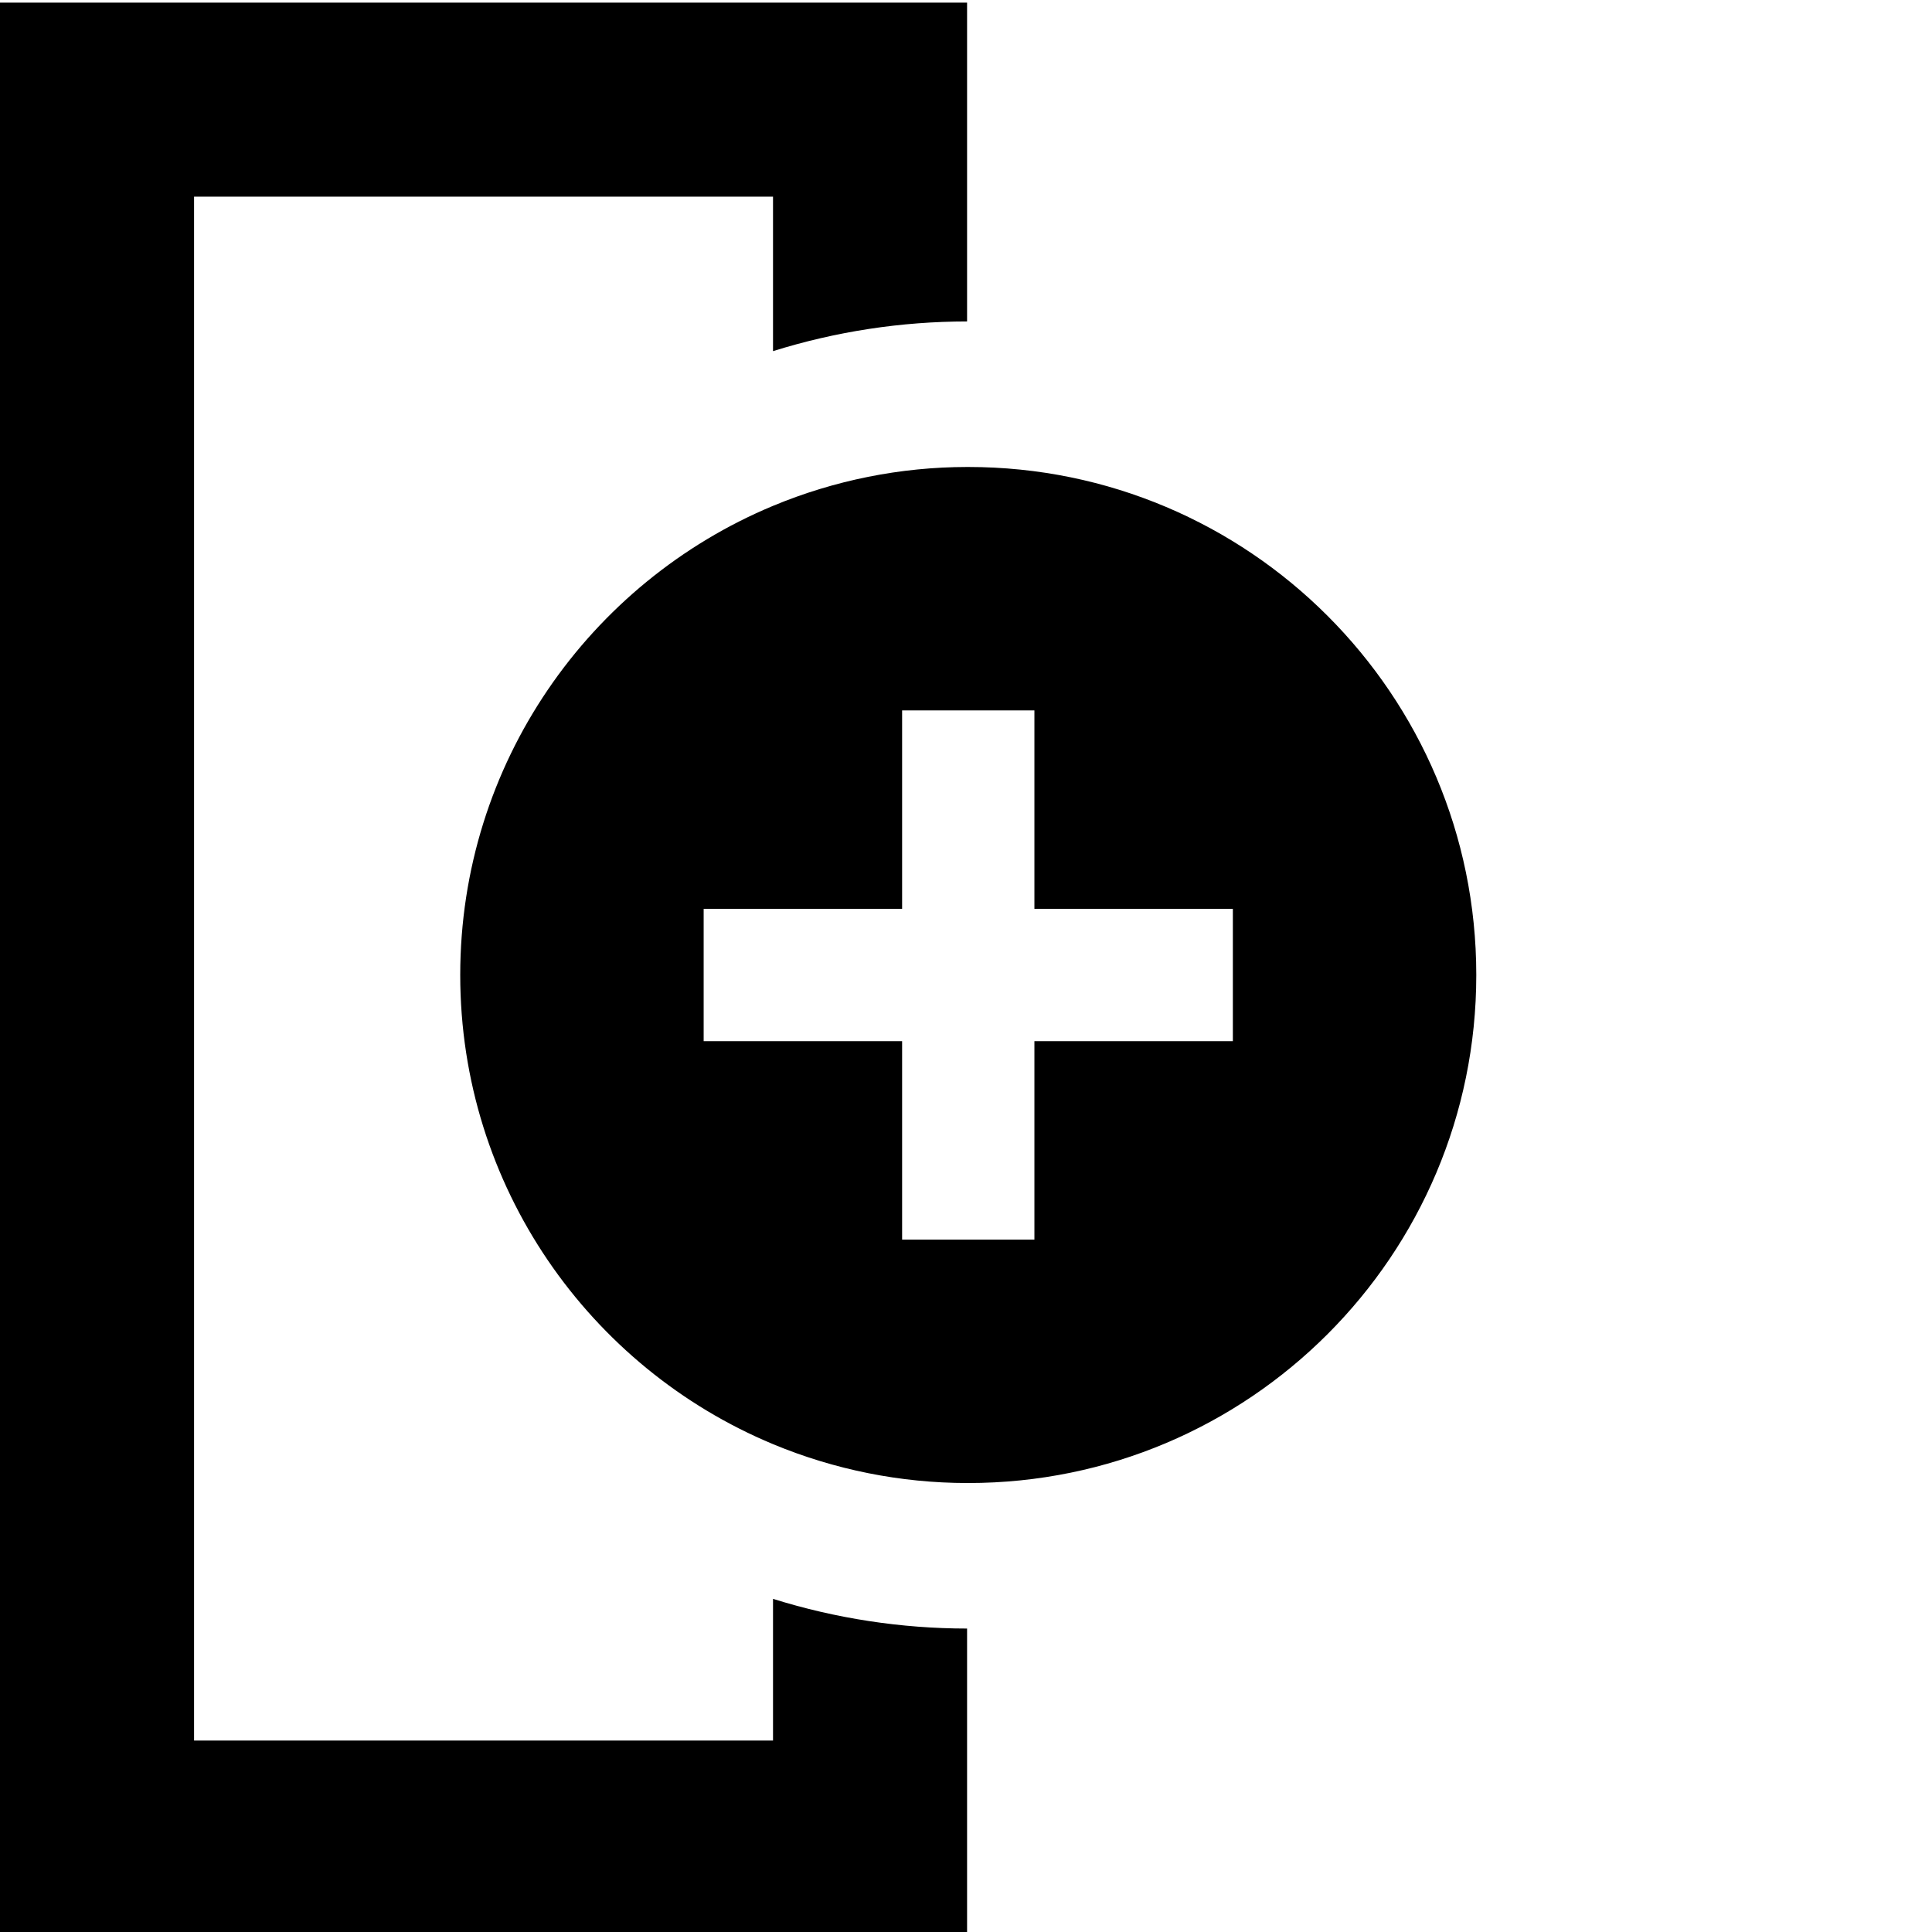
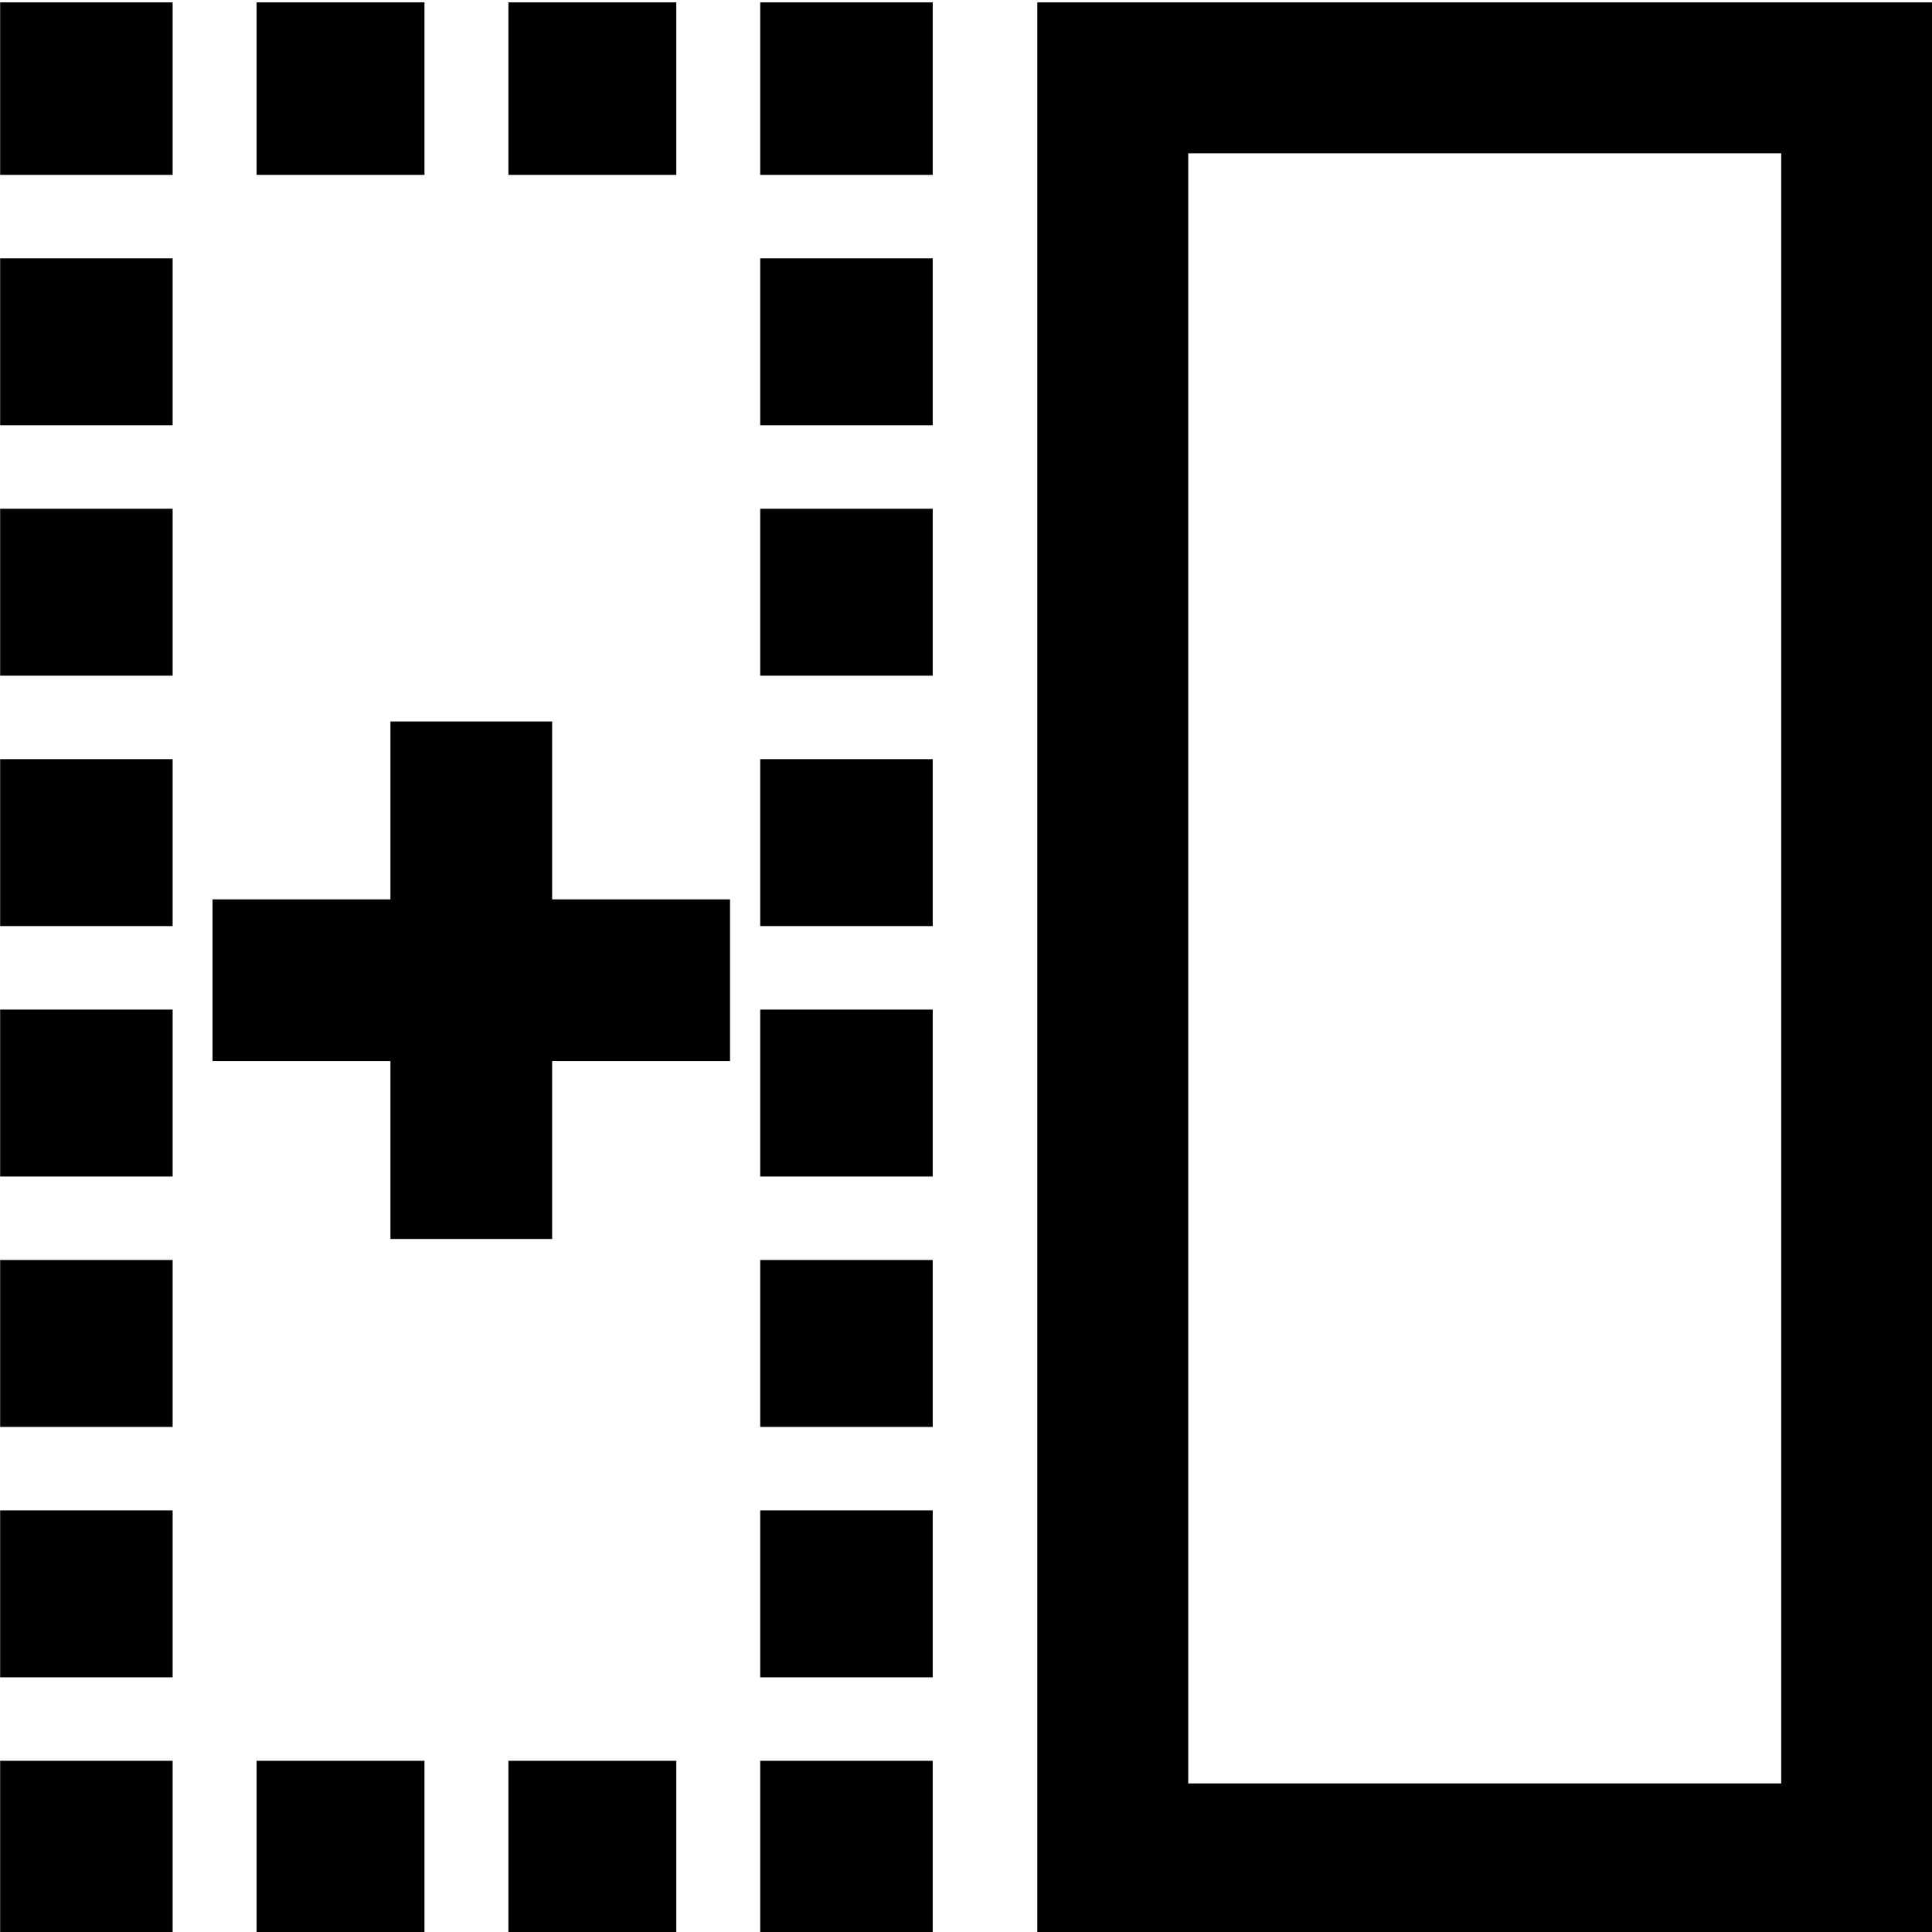
<svg xmlns="http://www.w3.org/2000/svg" width="1792" height="1792" viewBox="0 0 1792 1792">
-   <g id="e05ed2b2-4857-41fc-b08f-76e88cf58699" data-name="ラベル">
-     <path d="M717,1614.42H180v-1432H717V325.69a603.62,603.62,0,0,1,180-27.53V2.42H0v1792H897V1510.54A603.93,603.93,0,0,1,717,1483Z" />
-     <path d="M898.09,433.14H897A469.59,469.59,0,0,0,717,469.2c-170.36,71-290.12,239.08-290.12,435.15S546.64,1268.52,717,1339.5a469.79,469.79,0,0,0,180,36.06h1.09c260.25,0,471.22-211,471.22-471.22S1158.34,433.14,898.09,433.14Zm245.43,532.57H959.45v184.07H836.74V965.71H652.67V843H836.74V658.93H959.45V843h184.07Z" />
+   <g data-name="ラベル">
+     <path d="M1652.13 142.2v1512h-550v-1512h550m140-140h-830v1792h830V2.2zM.13 1633.2h160v160H.13zM160.13 1555.78H.13v-154.84h160zm0-232.26H.13v-154.84h160zm0-232.26H.13V936.42h160zm0-232.27H.13V704.15h160zm0-232.26H.13V471.89h160zm0-232.26H.13V239.63h160zM.13 2.2h160v160H.13zM627.28 162.2H471.56V2.2h155.72zm-233.57 0H238V2.2h155.71zM705.13 2.2h160v160h-160zM865.13 1555.78h-160v-154.84h160zm0-232.26h-160v-154.84h160zm0-232.26h-160V936.42h160zm0-232.27h-160V704.15h160zm0-232.26h-160V471.89h160zm0-232.26h-160V239.63h160zM705.13 1633.2h160v160h-160zM627.28 1793.2H471.56v-160h155.72zm-233.57 0H238v-160h155.71zM677.13 834.21h-165v-165h-150v165h-165v150h165v164.99h150V984.21h165v-150z" />
  </g>
</svg>
